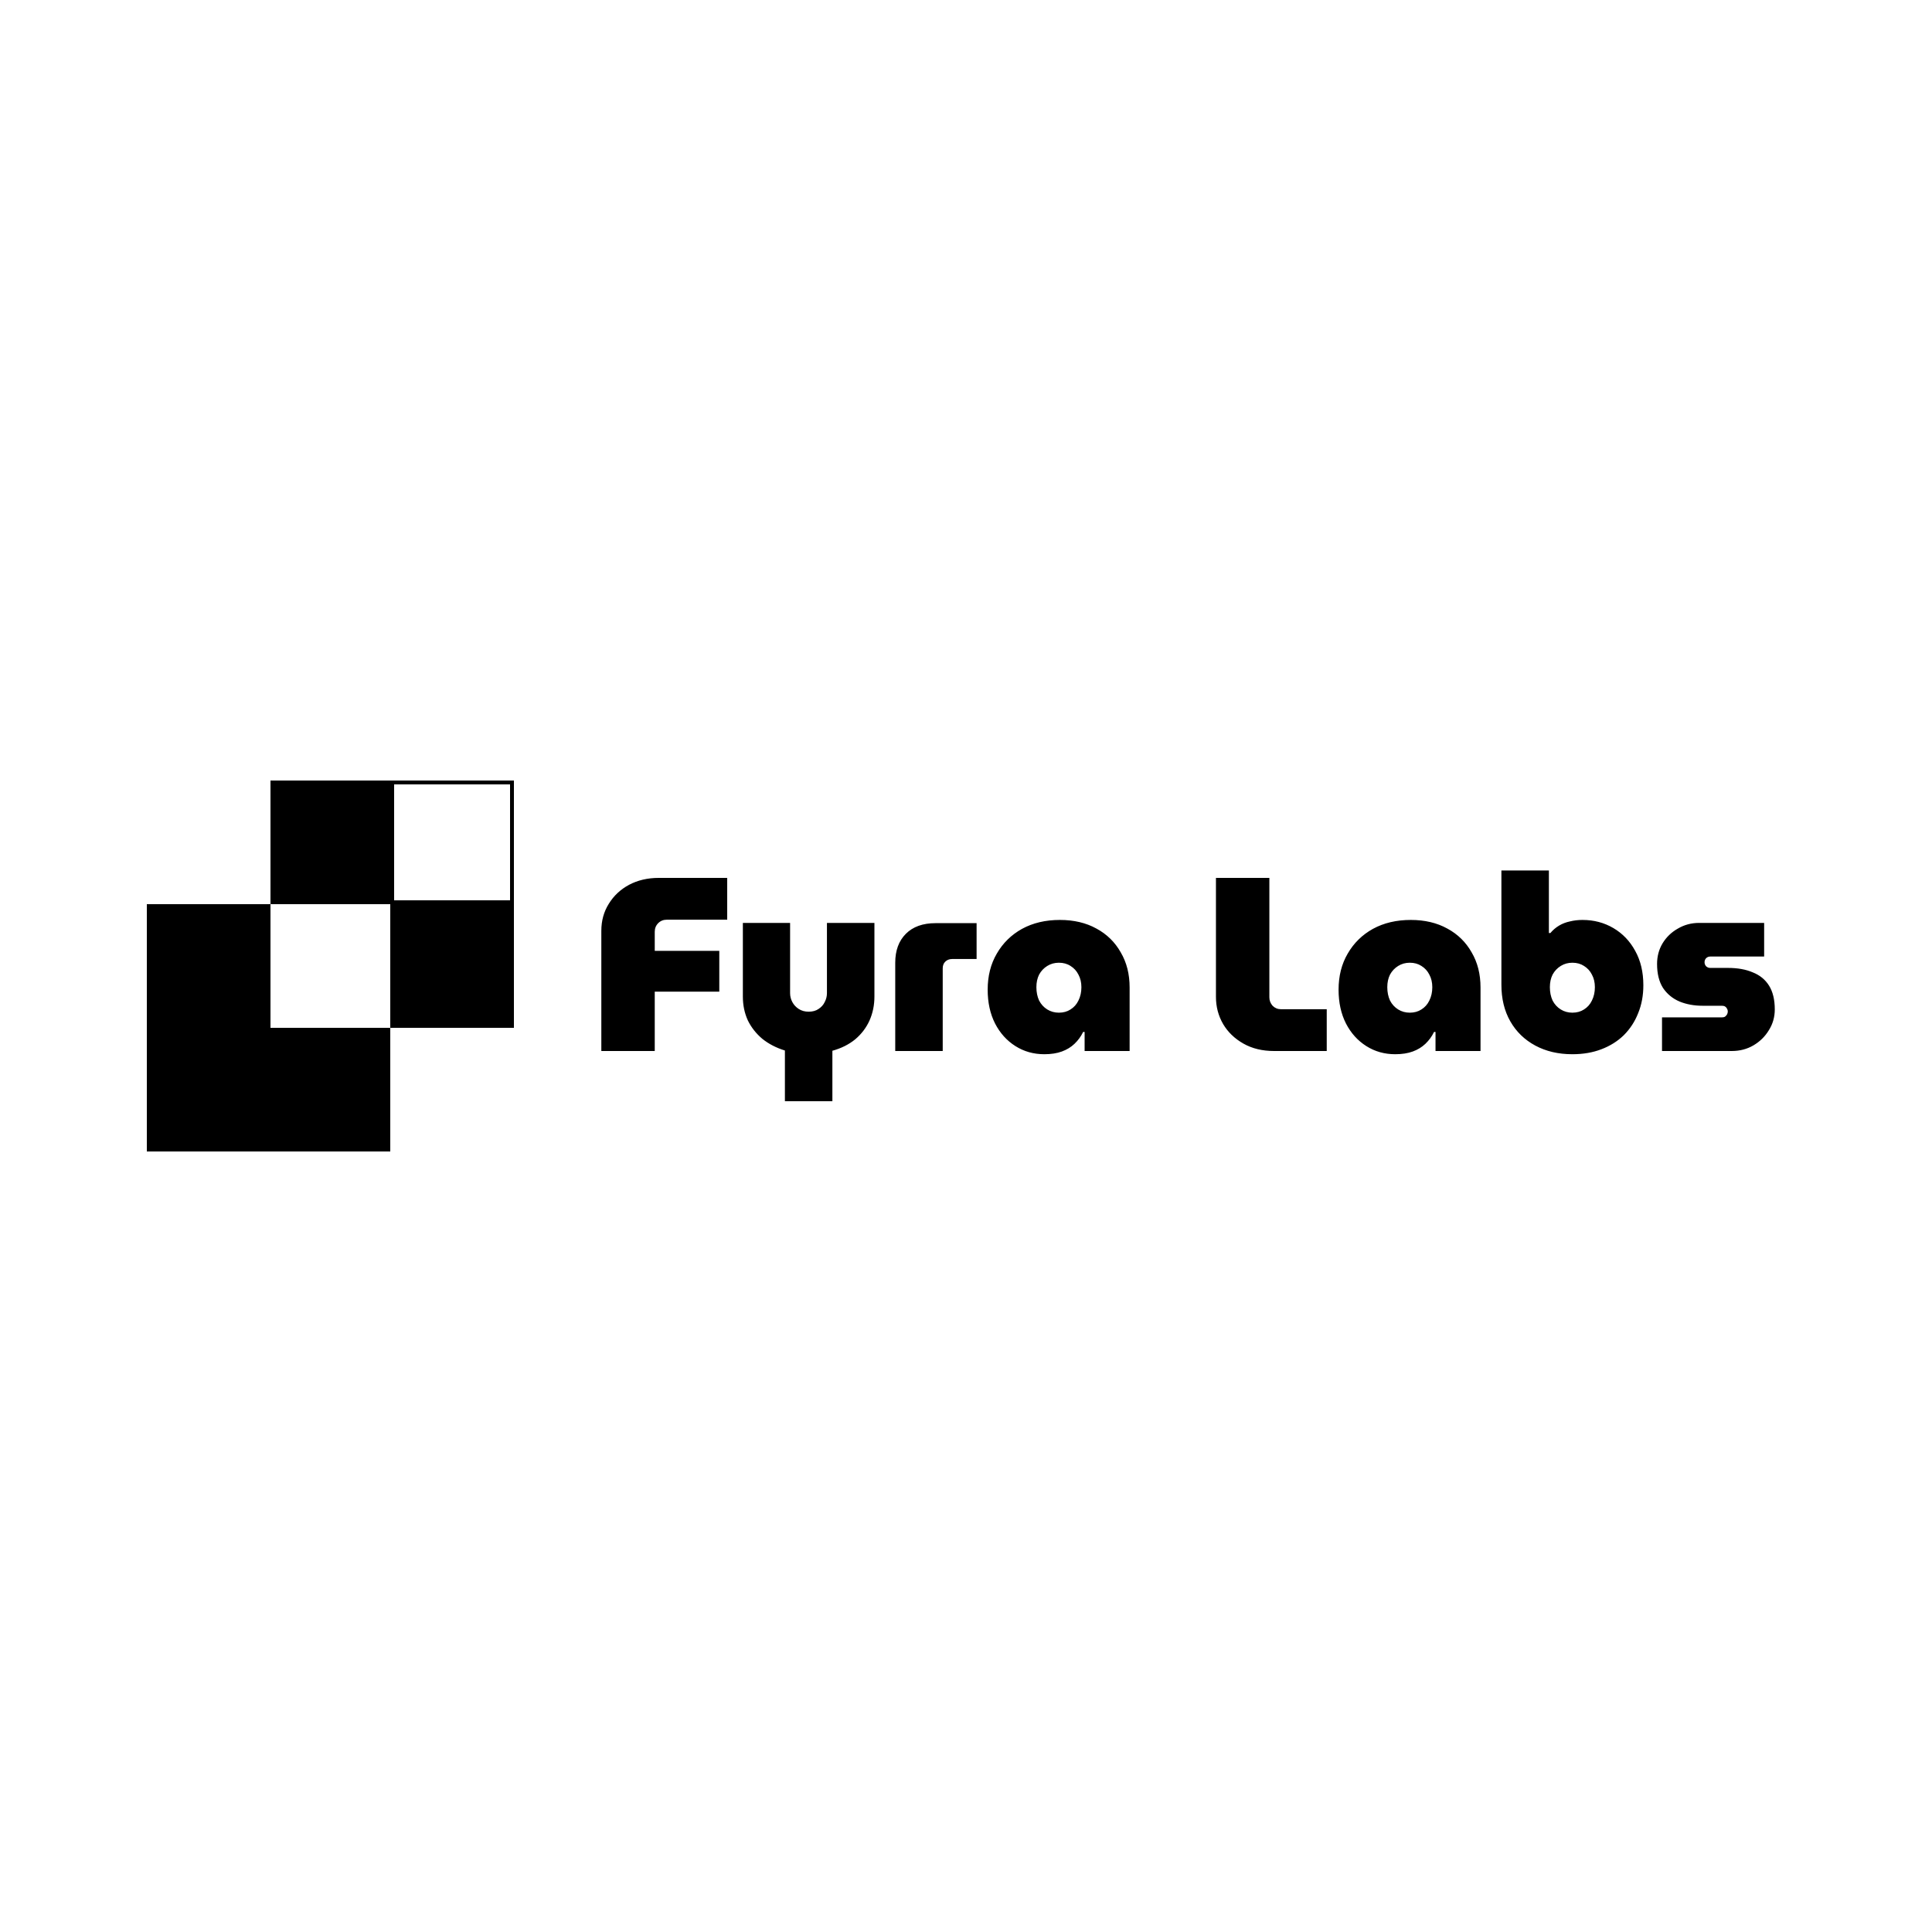
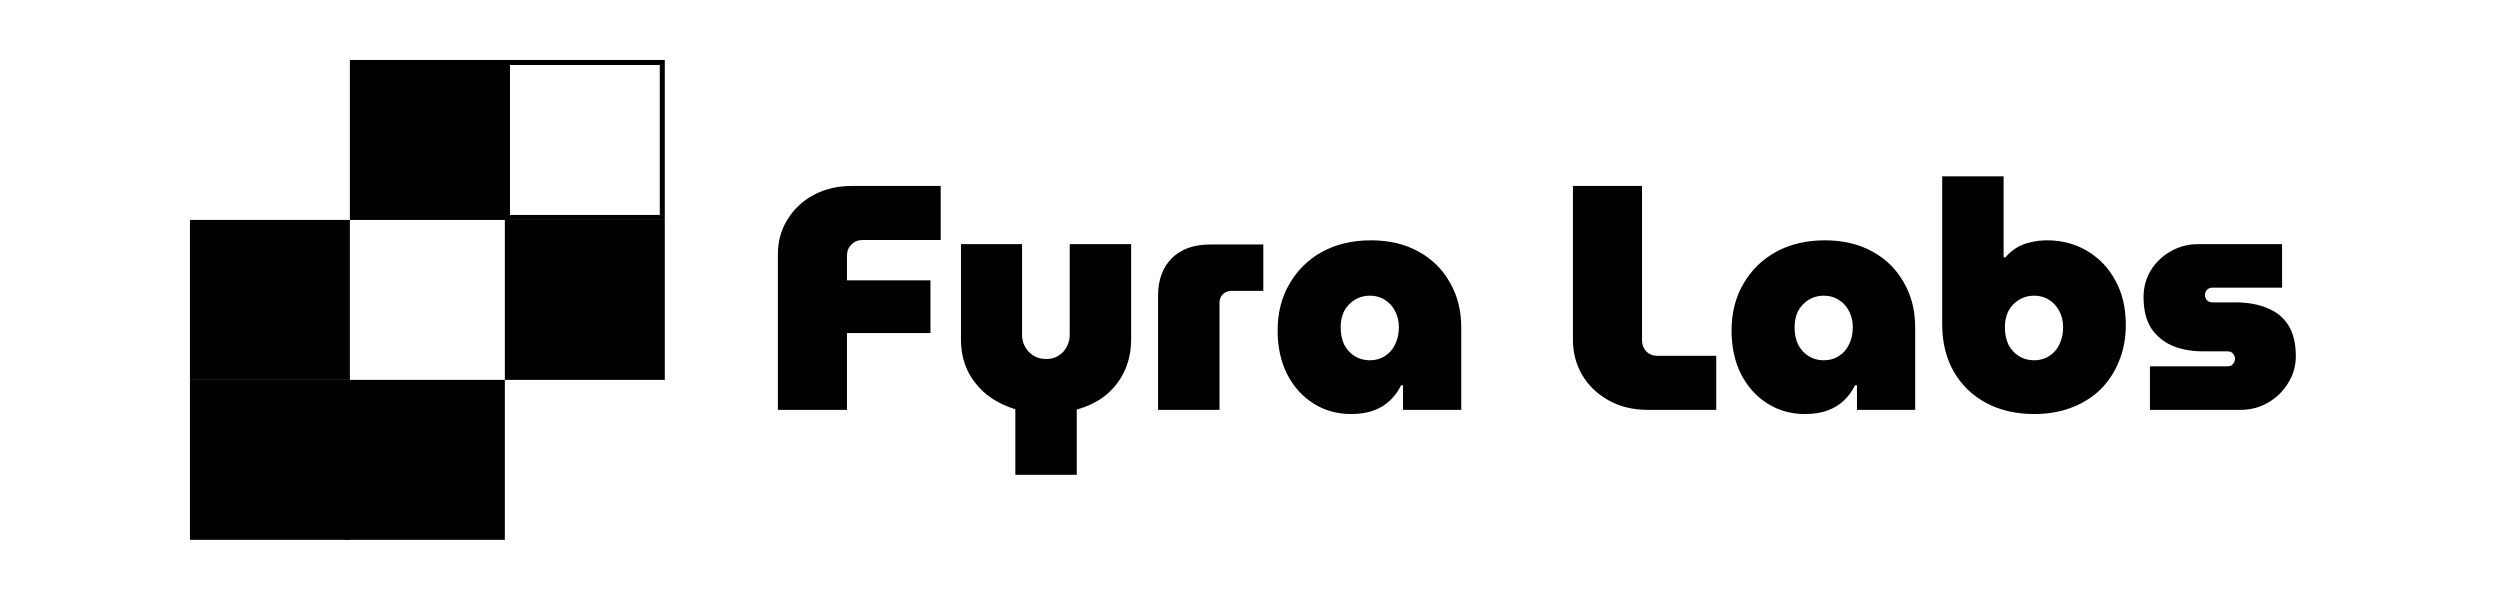
- <svg xmlns="http://www.w3.org/2000/svg" fill="none" height="500" viewBox="0 0 500 500" width="500">
-   <path d="m0 0h32v32h-32z" fill="#000" transform="matrix(-1 0 0 1 70 266)" />
-   <path d="m0 0h32v32h-32z" fill="#000" transform="matrix(-1 0 0 1 102 202)" />
-   <path d="m-.5.5h31v31h-31z" stroke="#000" transform="matrix(-1 0 0 1 132 202)" />
-   <g fill="#000">
-     <path d="m0 0h32v32h-32z" transform="matrix(-1 0 0 1 101 266)" />
-     <path d="m0 0h32v32h-32z" transform="matrix(-1 0 0 1 70 234)" />
-     <path d="m0 0h32v32h-32z" transform="matrix(-1 0 0 1 133 234)" />
-     <path d="m155.624 272v-31.104c0-2.603.64-4.928 1.92-6.976 1.28-2.091 3.029-3.733 5.248-4.928 2.261-1.195 4.821-1.792 7.68-1.792h17.728v10.816h-15.616c-.896 0-1.643.299-2.24.896s-.896 1.344-.896 2.24v4.928h16.704v10.56h-16.704v15.36zm47.508 12.992v-13.12c-2.219-.683-4.16-1.685-5.824-3.008-1.621-1.365-2.88-2.965-3.776-4.8-.853-1.877-1.28-3.925-1.28-6.144v-19.072h12.224v18.176c0 .811.192 1.579.576 2.304s.939 1.323 1.664 1.792 1.579.704 2.56.704c1.024 0 1.877-.235 2.56-.704.725-.469 1.259-1.067 1.6-1.792.384-.725.576-1.493.576-2.304v-18.176h12.288v19.072c0 2.219-.427 4.288-1.28 6.208-.853 1.877-2.091 3.499-3.712 4.864-1.621 1.323-3.584 2.304-5.888 2.944v13.056zm28.555-12.992v-22.848c0-3.157.917-5.653 2.752-7.488 1.834-1.835 4.394-2.752 7.68-2.752h10.624v9.28h-6.336c-.726 0-1.323.235-1.792.704-.427.427-.64 1.003-.64 1.728v21.376zm38.578.832c-2.773 0-5.269-.704-7.488-2.112s-3.968-3.349-5.248-5.824c-1.28-2.517-1.92-5.44-1.92-8.768 0-3.541.789-6.656 2.368-9.344 1.579-2.731 3.755-4.864 6.528-6.4 2.816-1.536 6.08-2.304 9.792-2.304 3.627 0 6.784.747 9.472 2.24 2.688 1.451 4.779 3.499 6.272 6.144 1.536 2.603 2.304 5.632 2.304 9.088v16.448h-11.648v-4.928h-.384c-.555 1.152-1.301 2.176-2.24 3.072-.896.853-1.984 1.515-3.264 1.984s-2.795.704-4.544.704zm3.776-10.752c1.152 0 2.155-.277 3.008-.832.896-.555 1.579-1.323 2.048-2.304.512-1.024.768-2.176.768-3.456 0-1.237-.256-2.325-.768-3.264-.469-.939-1.152-1.685-2.048-2.24-.853-.555-1.856-.832-3.008-.832-1.109 0-2.112.277-3.008.832s-1.6 1.301-2.112 2.24c-.469.939-.704 2.027-.704 3.264 0 1.28.235 2.432.704 3.456.512.981 1.216 1.749 2.112 2.304s1.899.832 3.008.832zm55.686 9.92c-3.03 0-5.675-.64-7.936-1.92-2.262-1.28-4.011-2.965-5.248-5.056-1.238-2.133-1.856-4.48-1.856-7.04v-30.784h13.823v30.912c0 .811.278 1.536.833 2.176.597.597 1.322.896 2.176.896h11.84v10.816zm31.351.832c-2.774 0-5.27-.704-7.488-2.112-2.219-1.408-3.968-3.349-5.248-5.824-1.28-2.517-1.92-5.44-1.92-8.768 0-3.541.789-6.656 2.368-9.344 1.578-2.731 3.754-4.864 6.528-6.4 2.816-1.536 6.08-2.304 9.792-2.304 3.626 0 6.784.747 9.472 2.24 2.688 1.451 4.778 3.499 6.272 6.144 1.536 2.603 2.304 5.632 2.304 9.088v16.448h-11.648v-4.928h-.384c-.555 1.152-1.302 2.176-2.24 3.072-.896.853-1.984 1.515-3.264 1.984s-2.795.704-4.544.704zm3.776-10.752c1.152 0 2.154-.277 3.008-.832.896-.555 1.578-1.323 2.048-2.304.512-1.024.768-2.176.768-3.456 0-1.237-.256-2.325-.768-3.264-.47-.939-1.152-1.685-2.048-2.24-.854-.555-1.856-.832-3.008-.832-1.11 0-2.112.277-3.008.832s-1.6 1.301-2.112 2.24c-.47.939-.704 2.027-.704 3.264 0 1.28.234 2.432.704 3.456.512.981 1.216 1.749 2.112 2.304s1.898.832 3.008.832zm42.076 10.752c-3.627 0-6.827-.747-9.6-2.24-2.774-1.493-4.928-3.584-6.464-6.272s-2.304-5.845-2.304-9.472v-29.568h12.288v16.192h.384c.64-.768 1.386-1.408 2.24-1.92.853-.512 1.792-.875 2.816-1.088 1.024-.256 2.112-.384 3.264-.384 2.944 0 5.61.704 8 2.112 2.389 1.408 4.266 3.371 5.632 5.888 1.408 2.517 2.112 5.483 2.112 8.896 0 2.645-.448 5.056-1.344 7.232-.854 2.176-2.091 4.075-3.712 5.696-1.622 1.579-3.563 2.795-5.824 3.648-2.219.853-4.715 1.28-7.488 1.28zm0-10.752c1.152 0 2.154-.277 3.008-.832.896-.555 1.578-1.323 2.048-2.304.512-1.024.768-2.176.768-3.456 0-1.237-.256-2.325-.768-3.264-.47-.939-1.152-1.685-2.048-2.24-.854-.555-1.856-.832-3.008-.832-1.11 0-2.112.277-3.008.832s-1.6 1.301-2.112 2.24c-.47.939-.704 2.027-.704 3.264 0 1.28.234 2.432.704 3.456.512.981 1.216 1.749 2.112 2.304s1.898.832 3.008.832zm23.197 9.92v-8.704h15.488c.341 0 .619-.064.832-.192.213-.171.384-.363.512-.576.128-.256.192-.512.192-.768s-.064-.491-.192-.704c-.128-.256-.299-.448-.512-.576s-.491-.192-.832-.192h-4.992c-2.176 0-4.16-.363-5.952-1.088-1.792-.768-3.221-1.941-4.288-3.52-1.024-1.621-1.536-3.691-1.536-6.208 0-1.963.469-3.733 1.408-5.312.981-1.621 2.304-2.901 3.968-3.84 1.664-.981 3.499-1.472 5.504-1.472h16.832v8.704h-13.952c-.427 0-.789.149-1.088.448-.256.299-.384.64-.384 1.024s.128.725.384 1.024c.299.299.661.448 1.088.448h4.608c2.475 0 4.608.384 6.4 1.152 1.835.725 3.243 1.877 4.224 3.456s1.472 3.627 1.472 6.144c0 1.963-.512 3.755-1.536 5.376-.981 1.621-2.304 2.923-3.968 3.904s-3.541 1.472-5.632 1.472z" />
+ <svg xmlns="http://www.w3.org/2000/svg" clip-rule="evenodd" fill-rule="evenodd" viewBox="0 0 2084 500">
+   <path d="m158.333 316.667h133.333v133.333h-133.333z" fill-rule="nonzero" />
+   <path d="m291.667 50h133.333v133.333h-133.333z" fill-rule="nonzero" />
+   <path d="m422.917 52.083h129.167v129.167h-129.167z" fill="none" stroke="#000" stroke-width="4.17" />
+   <g fill-rule="nonzero">
+     <path d="m287.5 316.667h133.333v133.333h-133.333z" />
+     <path d="m158.333 183.333h133.333v133.333h-133.333z" />
+     <path d="m420.833 183.333h133.333v133.333h-133.333z" />
+     <path d="m648.433 341.667v-129.6c0-10.846 2.667-20.534 8-29.067 5.334-8.713 12.621-15.554 21.867-20.533 9.421-4.979 20.087-7.467 32-7.467h73.867v45.067h-65.067c-3.733 0-6.846 1.246-9.333 3.733-2.488 2.487-3.734 5.6-3.734 9.333v20.534h69.6v44h-69.6v64zm197.95 54.133v-54.667c-9.245-2.845-17.333-7.021-24.266-12.533-6.755-5.687-12-12.354-15.734-20-3.554-7.821-5.333-16.354-5.333-25.6v-79.467h50.933v75.734c0 3.379.8 6.579 2.4 9.6 1.6 3.02 3.913 5.512 6.934 7.466 3.02 1.954 6.579 2.934 10.666 2.934 4.267 0 7.821-.98 10.667-2.934 3.021-1.954 5.246-4.446 6.667-7.466 1.6-3.021 2.4-6.221 2.4-9.6v-75.734h51.2v79.467c0 9.246-1.78 17.867-5.334 25.867-3.554 7.821-8.712 14.579-15.466 20.266-6.755 5.513-14.934 9.6-24.534 12.267v54.4zm118.98-54.133v-95.2c0-13.155 3.82-23.555 11.466-31.2 7.642-7.646 18.309-11.467 32-11.467h44.267v38.667h-26.4c-3.025 0-5.513.979-7.467 2.933-1.779 1.779-2.666 4.179-2.666 7.2v89.067zm160.741 3.466c-11.554 0-21.954-2.933-31.2-8.8-9.246-5.866-16.533-13.954-21.866-24.266-5.334-10.488-8-22.667-8-36.534 0-14.754 3.287-27.733 9.866-38.933 6.579-11.379 15.646-20.267 27.2-26.667 11.734-6.4 25.334-9.6 40.8-9.6 15.113 0 28.267 3.113 39.467 9.334 11.2 6.045 19.912 14.579 26.133 25.6 6.4 10.845 9.6 23.466 9.6 37.866v68.534h-48.533v-20.534h-1.6c-2.313 4.8-5.421 9.067-9.334 12.8-3.733 3.554-8.266 6.313-13.6 8.267-5.333 1.954-11.645 2.933-18.933 2.933zm15.734-44.8c4.8 0 8.979-1.154 12.533-3.466 3.733-2.313 6.579-5.513 8.533-9.6 2.134-4.267 3.2-9.067 3.2-14.4 0-5.154-1.066-9.688-3.2-13.6-1.954-3.913-4.8-7.021-8.533-9.334-3.554-2.312-7.733-3.466-12.533-3.466-4.621 0-8.801 1.154-12.534 3.466-3.733 2.313-6.666 5.421-8.8 9.334-1.954 3.912-2.933 8.446-2.933 13.6 0 5.333.979 10.133 2.933 14.4 2.134 4.087 5.067 7.287 8.8 9.6 3.734 2.312 7.913 3.466 12.534 3.466zm232.024 41.334c-12.624 0-23.645-2.667-33.066-8-9.425-5.334-16.713-12.355-21.867-21.067-5.158-8.887-7.733-18.667-7.733-29.333v-128.267h57.596v128.8c0 3.379 1.158 6.4 3.471 9.067 2.487 2.487 5.508 3.733 9.066 3.733h49.333v45.067zm130.63 3.466c-11.559 0-21.959-2.933-31.2-8.8-9.246-5.866-16.534-13.954-21.867-24.266-5.333-10.488-8-22.667-8-36.534 0-14.754 3.287-27.733 9.867-38.933 6.575-11.379 15.641-20.267 27.2-26.667 11.733-6.4 25.333-9.6 40.8-9.6 15.108 0 28.266 3.113 39.466 9.334 11.2 6.045 19.909 14.579 26.134 25.6 6.4 10.845 9.6 23.466 9.6 37.866v68.534h-48.534v-20.534h-1.6c-2.312 4.8-5.425 9.067-9.333 12.8-3.733 3.554-8.267 6.313-13.6 8.267s-11.646 2.933-18.933 2.933zm15.733-44.8c4.8 0 8.975-1.154 12.533-3.466 3.734-2.313 6.575-5.513 8.534-9.6 2.133-4.267 3.2-9.067 3.2-14.4 0-5.154-1.067-9.688-3.2-13.6-1.959-3.913-4.8-7.021-8.534-9.334-3.558-2.312-7.733-3.466-12.533-3.466-4.625 0-8.8 1.154-12.533 3.466-3.734 2.313-6.667 5.421-8.8 9.334-1.959 3.912-2.934 8.446-2.934 13.6 0 5.333.975 10.133 2.934 14.4 2.133 4.087 5.066 7.287 8.8 9.6 3.733 2.312 7.908 3.466 12.533 3.466zm175.317 44.8c-15.113 0-28.446-3.112-40-9.333-11.559-6.221-20.534-14.933-26.934-26.133s-9.6-24.355-9.6-39.467v-123.2h51.2v67.467h1.6c2.667-3.2 5.775-5.867 9.334-8 3.554-2.134 7.466-3.646 11.733-4.534 4.267-1.066 8.8-1.6 13.6-1.6 12.267 0 23.375 2.934 33.333 8.8 9.955 5.867 17.775 14.046 23.467 24.534 5.867 10.487 8.8 22.845 8.8 37.066 0 11.021-1.867 21.067-5.6 30.134-3.558 9.066-8.712 16.979-15.467 23.733-6.758 6.579-14.845 11.646-24.266 15.2-9.246 3.554-19.646 5.333-31.2 5.333zm0-44.8c4.8 0 8.975-1.154 12.533-3.466 3.733-2.313 6.575-5.513 8.533-9.6 2.134-4.267 3.2-9.067 3.2-14.4 0-5.154-1.066-9.688-3.2-13.6-1.958-3.913-4.8-7.021-8.533-9.334-3.558-2.312-7.733-3.466-12.533-3.466-4.625 0-8.8 1.154-12.534 3.466-3.733 2.313-6.666 5.421-8.8 9.334-1.958 3.912-2.933 8.446-2.933 13.6 0 5.333.975 10.133 2.933 14.4 2.134 4.087 5.067 7.287 8.8 9.6 3.734 2.312 7.909 3.466 12.534 3.466zm96.654 41.334v-36.267h64.533c1.421 0 2.579-.267 3.467-.8.887-.713 1.6-1.513 2.133-2.4.534-1.067.8-2.133.8-3.2s-.266-2.046-.8-2.933c-.533-1.067-1.246-1.867-2.133-2.4-.888-.534-2.046-.8-3.467-.8h-20.8c-9.066 0-17.333-1.513-24.8-4.534-7.466-3.2-13.421-8.087-17.866-14.666-4.267-6.755-6.4-15.38-6.4-25.867 0-8.179 1.954-15.554 5.866-22.133 4.088-6.755 9.6-12.088 16.534-16 6.933-4.088 14.579-6.134 22.933-6.134h70.133v36.267h-58.133c-1.779 0-3.288.621-4.533 1.867-1.067 1.245-1.601 2.666-1.601 4.266.001 1.6.534 3.021 1.601 4.267 1.245 1.246 2.754 1.867 4.533 1.867h19.2c10.312 0 19.2 1.6 26.667 4.8 7.645 3.02 13.512 7.82 17.6 14.4 4.087 6.579 6.133 15.112 6.133 25.6 0 8.179-2.133 15.645-6.4 22.4-4.088 6.754-9.6 12.179-16.533 16.266-6.934 4.088-14.755 6.134-23.467 6.134z" />
  </g>
</svg>
